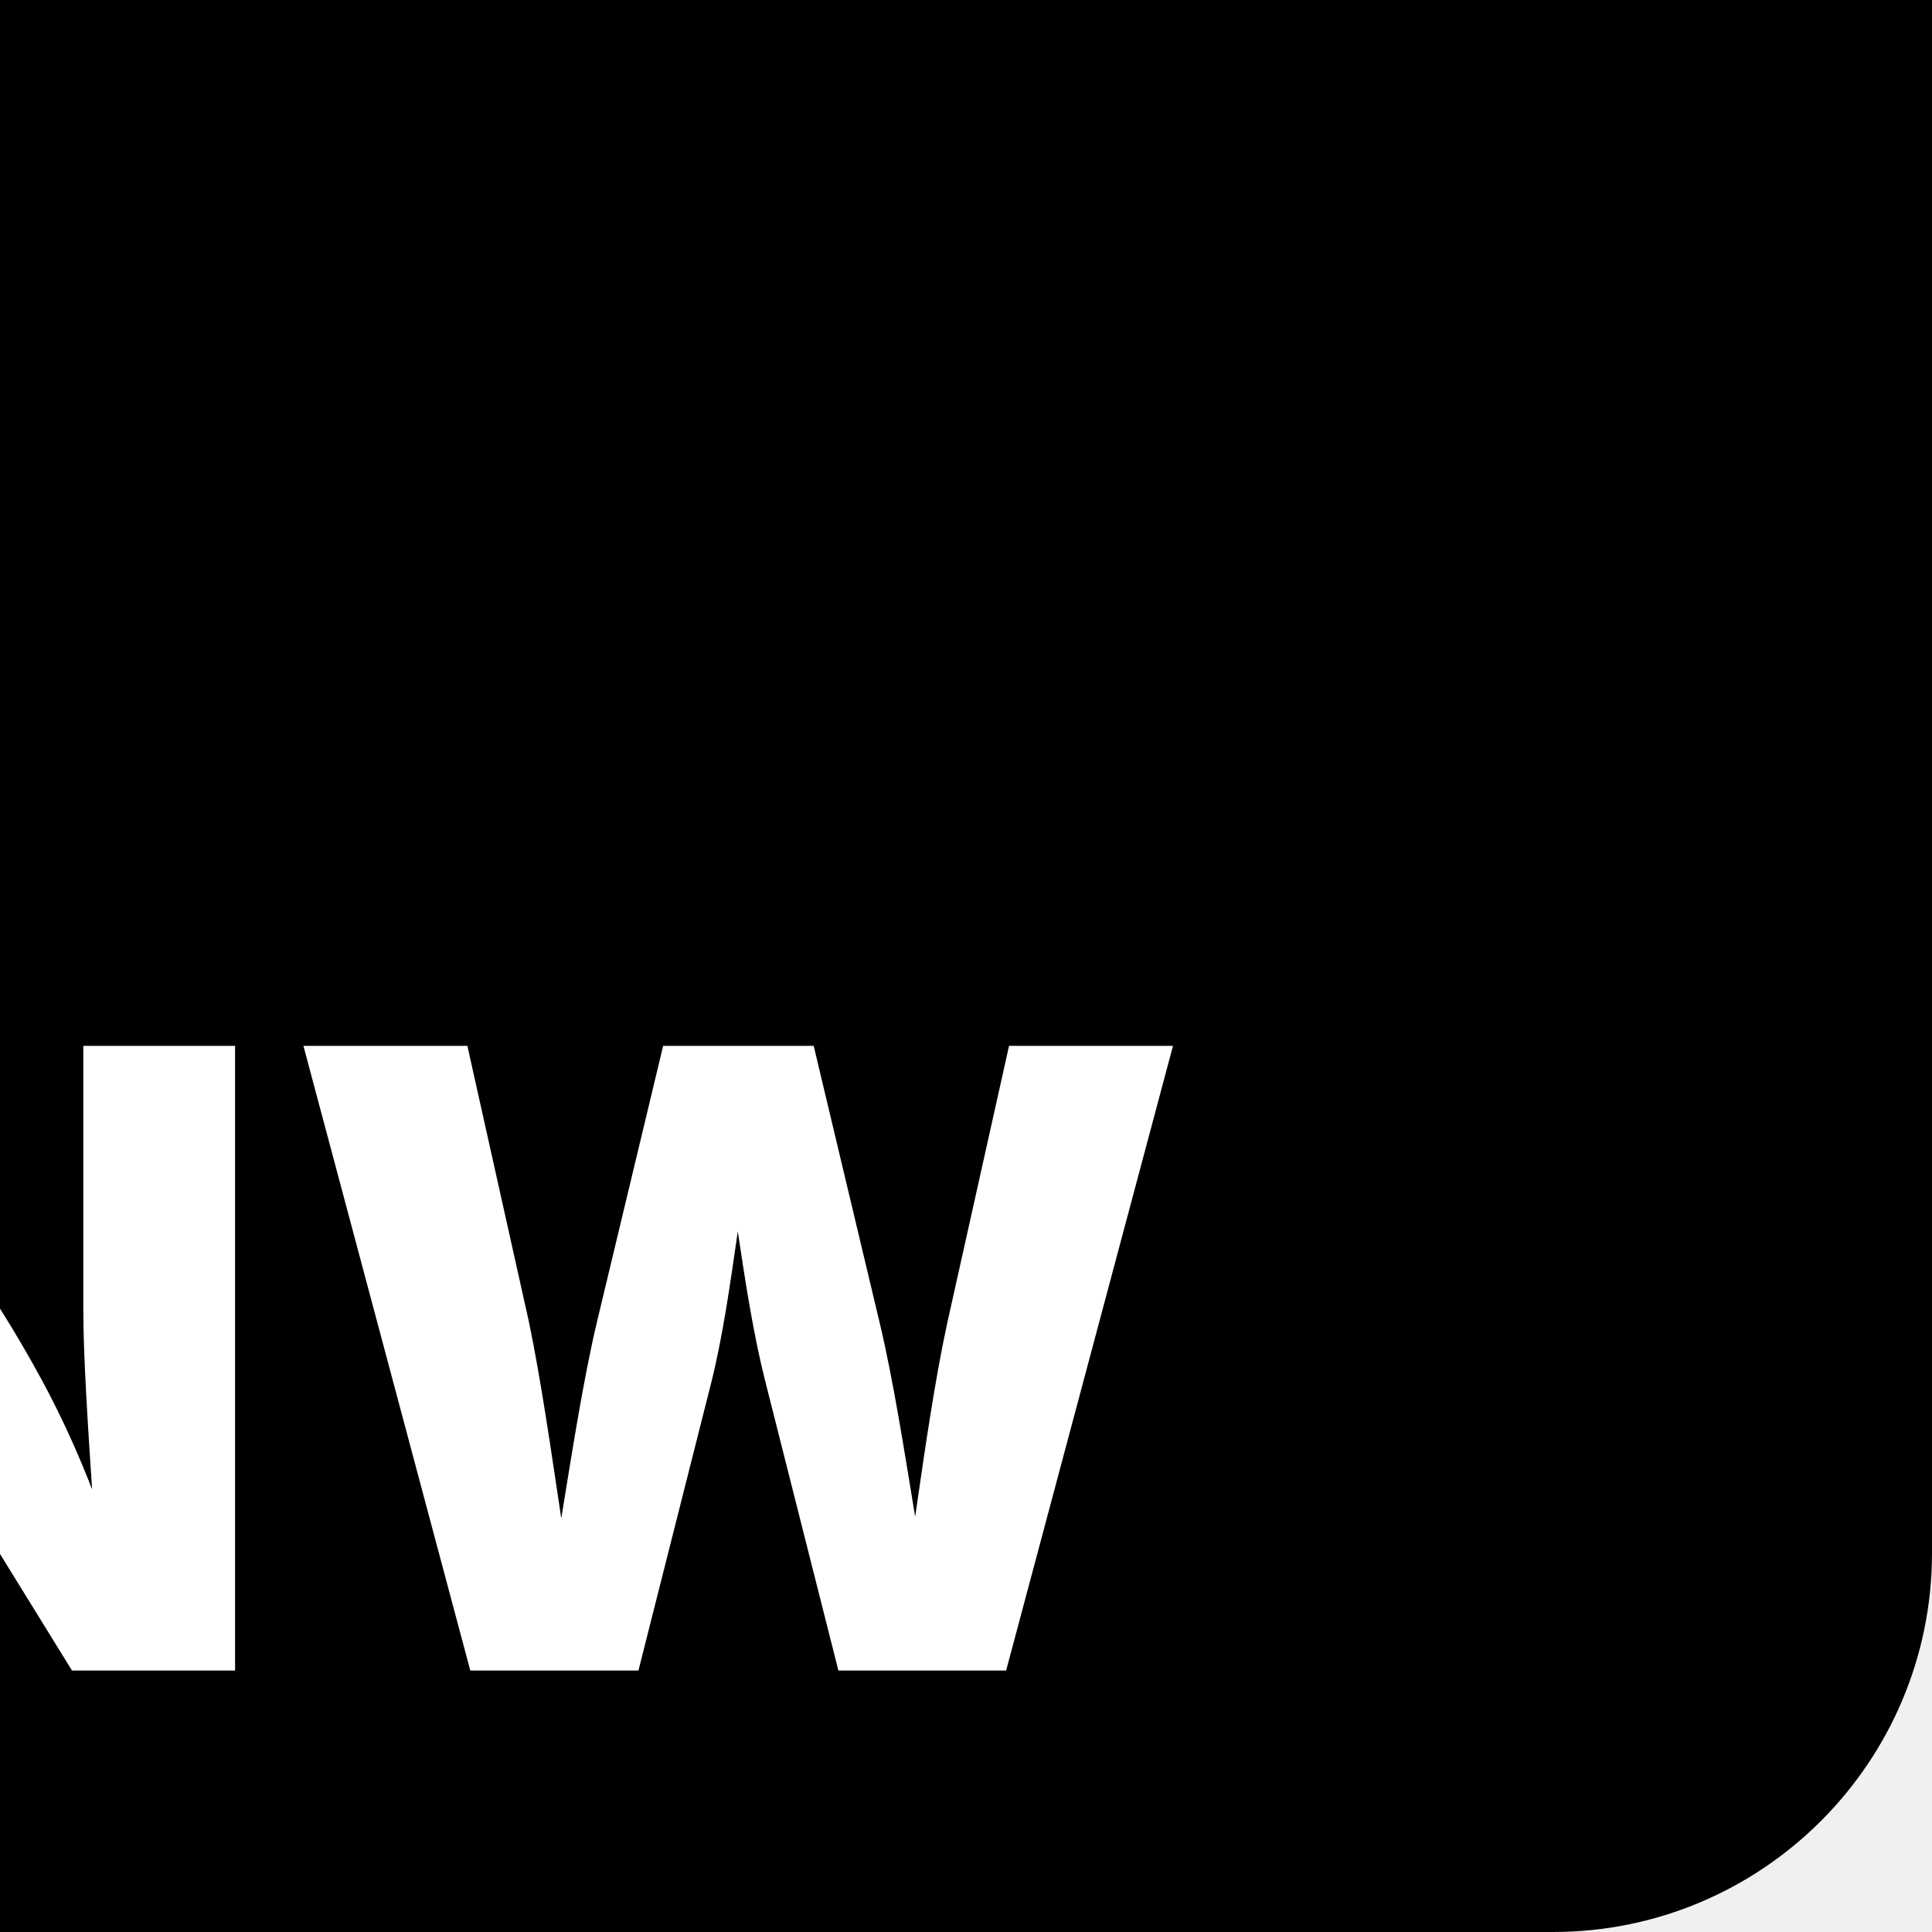
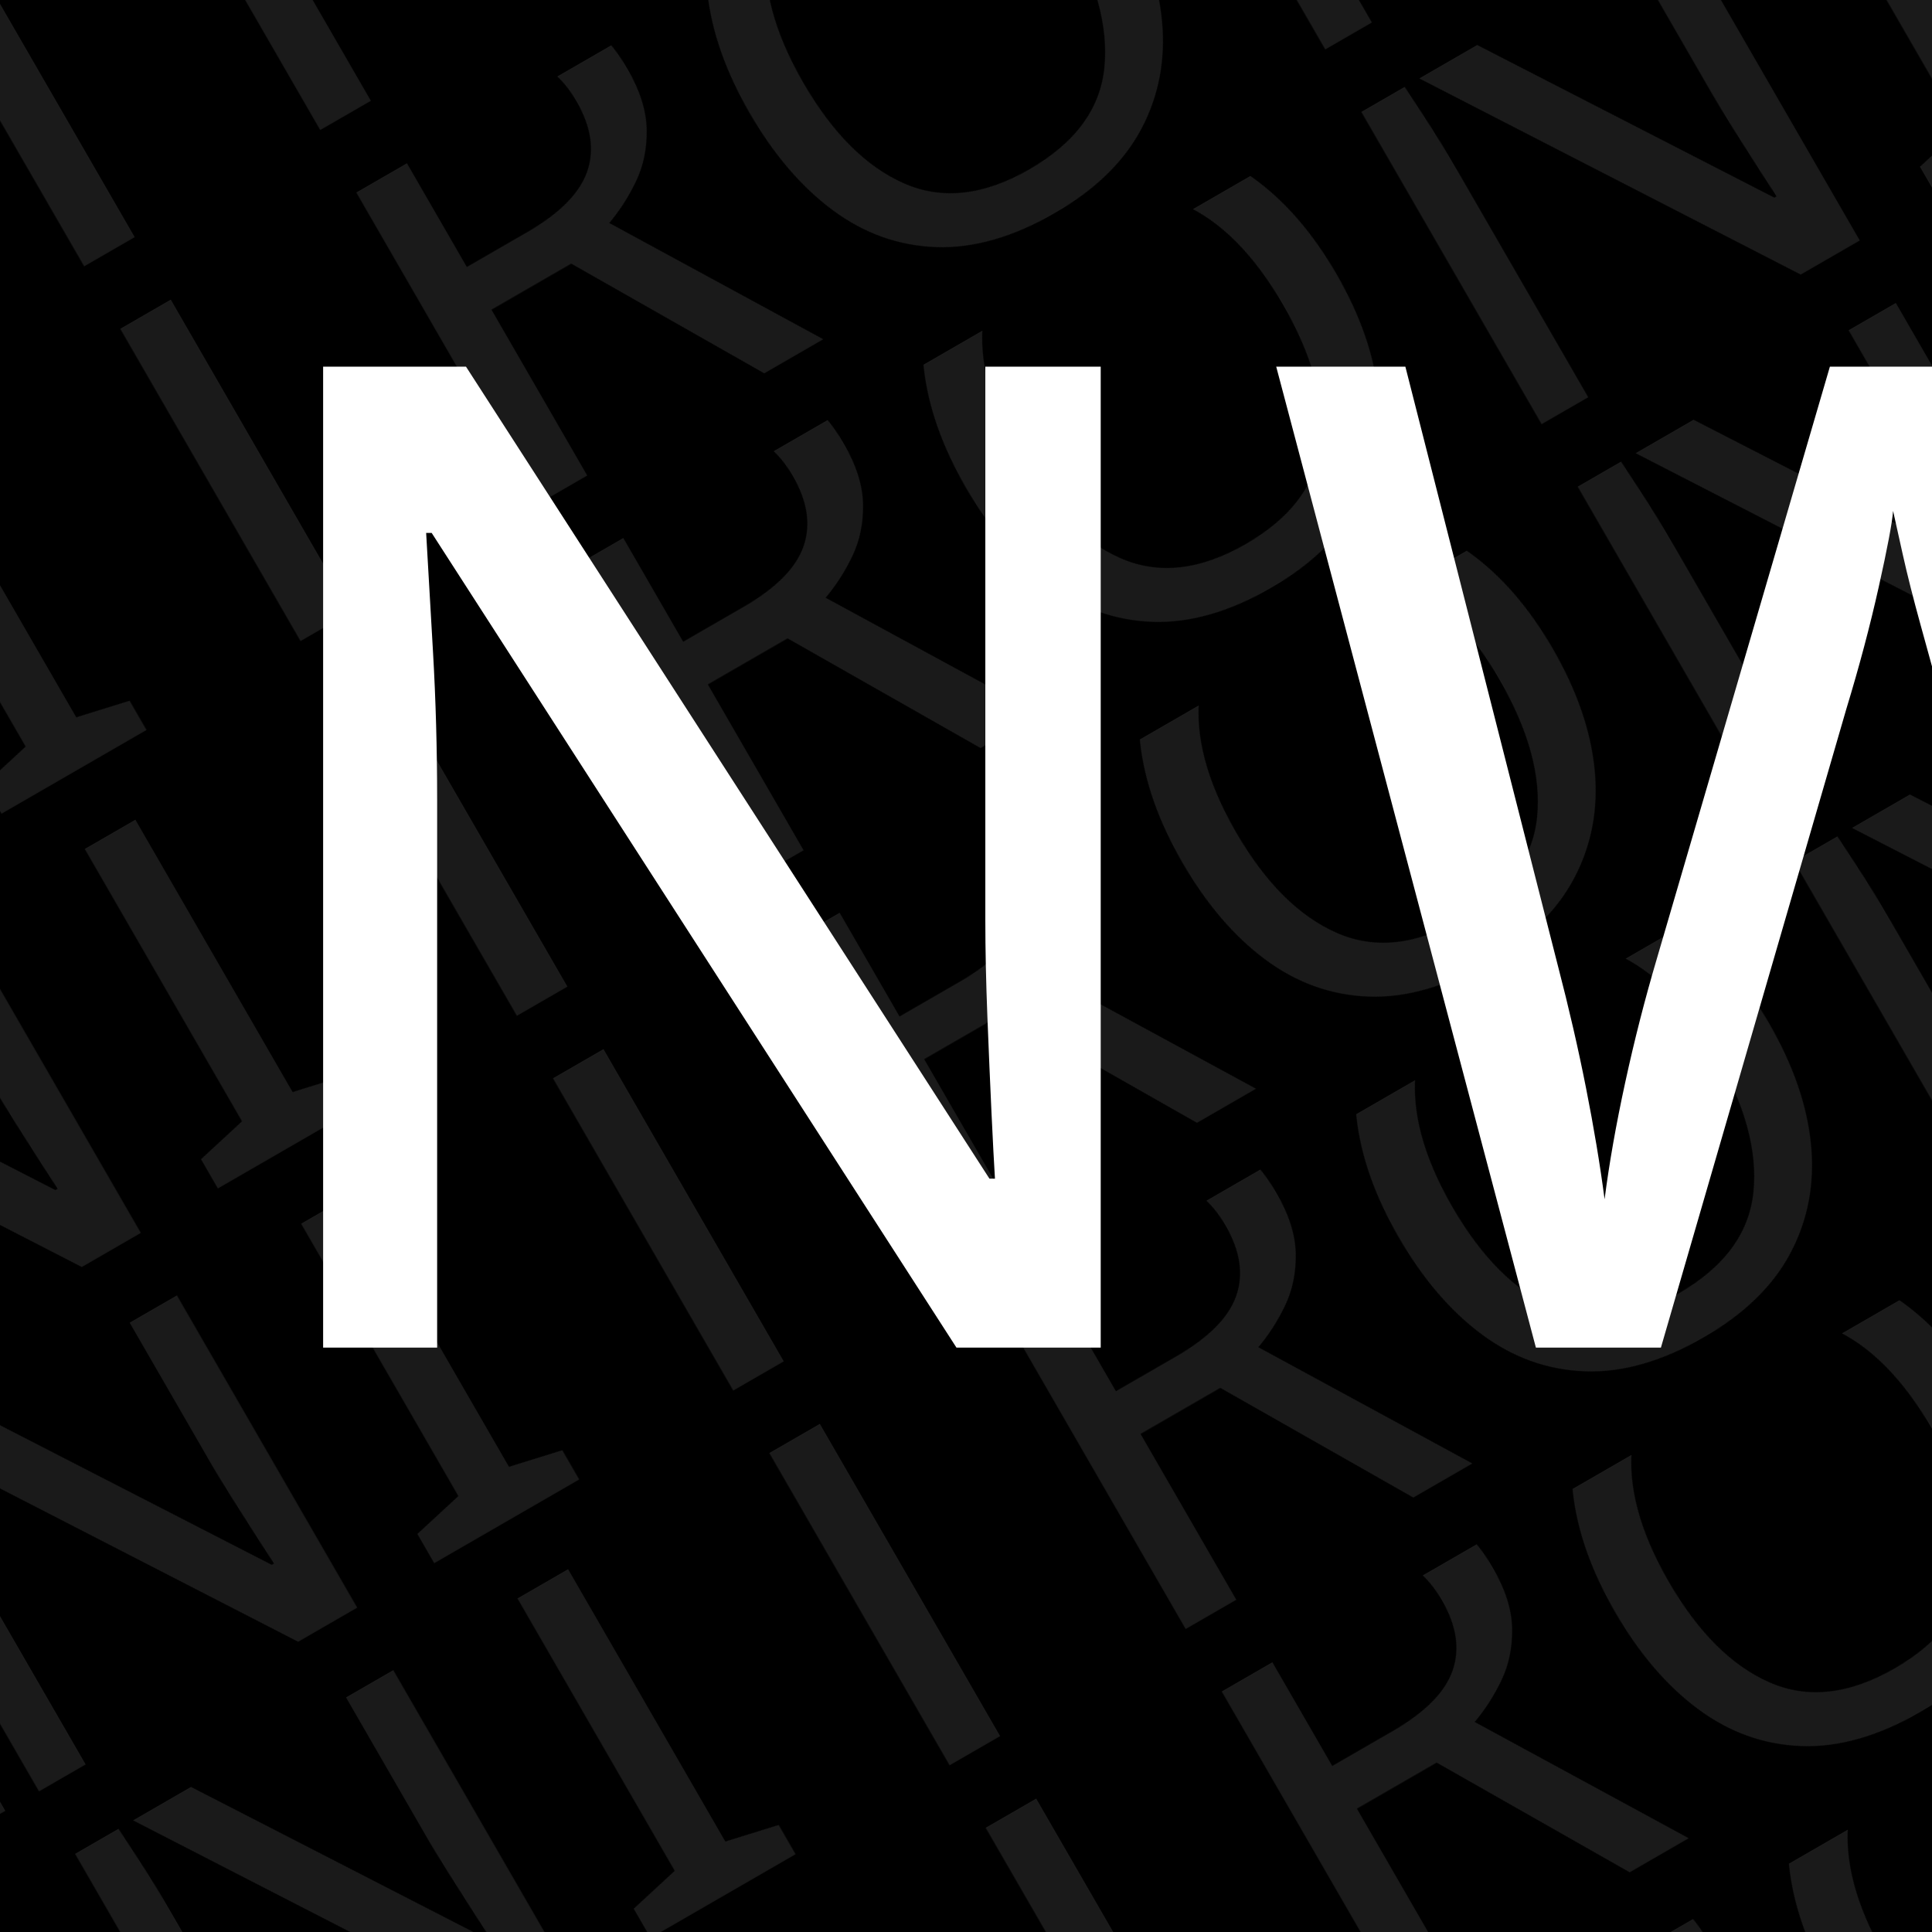
- <svg xmlns="http://www.w3.org/2000/svg" width="3000" height="3000" viewBox="0 0 793.75 793.75" version="1.1" id="svg1">
+ <svg xmlns="http://www.w3.org/2000/svg" xmlns:xlink="http://www.w3.org/1999/xlink" width="3000" height="3000" viewBox="0 0 793.75 793.75" version="1.1" id="svg1">
  <defs id="defs1">
-     </defs>
+     <pattern xlink:href="#pattern10" preserveAspectRatio="xMidYMid" id="pattern13" patternTransform="matrix(0.3464102,-0.2,0.2,0.3464102,260.6,1039.544)" x="-190" y="0" height="444.445" />
+     <pattern xlink:href="#pattern10" preserveAspectRatio="xMidYMid" id="pattern11" patternTransform="matrix(0.2645833,0,0,0.2645833,-318.4529,-252.8662)" />
+     <pattern patternUnits="userSpaceOnUse" width="6653.831" height="370.371" patternTransform="translate(260.6,1039.544)" preserveAspectRatio="xMidYMid" id="pattern10">
+       <text xml:space="preserve" style="font-size:666.667px;font-family:'Jersey 10';-inkscape-font-specification:'Jersey 10, ';text-align:start;writing-mode:lr-tb;direction:ltr;text-anchor:start;fill:#1a1a1a;stroke-width:1" x="-24.691" y="370.371" id="text1">
+         <tspan style="font-style:normal;font-variant:normal;font-weight:normal;font-stretch:normal;font-size:666.667px;font-family:'Jersey 15';-inkscape-font-specification:'Jersey 15, ';fill:#1a1a1a;stroke-width:1" x="-24.691" y="370.371" id="tspan5">NITR<tspan style="letter-spacing:40px;stroke-width:1" id="tspan6">O</tspan>NITR<tspan style="letter-spacing:40px;stroke-width:1" id="tspan7">O</tspan>NITR<tspan style="letter-spacing:40px;stroke-width:1" id="tspan8">O</tspan>NITR<tspan style="letter-spacing:40px;stroke-width:1" id="tspan9">O</tspan>NITR<tspan style="letter-spacing:40px;stroke-width:1" id="tspan10">O</tspan>
+         </tspan>
+       </text>
+     </pattern>
+   </defs>
  <g id="layer1" style="fill:#000000">
-     <path style="fill:#000000;stroke-width:0.264;stroke-opacity:0" id="rect1" width="793.75" height="793.75" x="0" y="0" rx="0" ry="0" d="M 0,0 H 793.75 V 637.994 A 155.756,155.756 135 0 1 637.994,793.75 H 0 Z" />
-     <text xml:space="preserve" style="font-size:352.778px;font-family:Inter;-inkscape-font-specification:Inter;text-align:center;writing-mode:lr-tb;direction:ltr;text-anchor:middle;fill:#000000;stroke-width:0.264;stroke-opacity:0" x="416.288" y="686.332" id="text1">
-       <tspan id="tspan1" style="font-style:normal;font-variant:normal;font-weight:800;font-stretch:normal;font-size:352.778px;font-family:Inter;-inkscape-font-specification:'Inter Ultra-Bold';fill:#ffffff;stroke-width:0.264" x="416.288" y="686.332">NW</tspan>
+     <path style="fill:#000000;stroke-width:0.264;stroke-opacity:0" id="rect1" width="793.75" height="793.75" x="0" y="0" rx="0" ry="0" d="M 0,0 H 793.75 V 793.75 H 0 Z" />
+     <rect style="display:none;fill:url(#pattern11);stroke:none;stroke-width:0.265" width="1760.493" height="97.994" x="-318.453" y="-252.866" id="rect10" />
+     <path style="fill:url(#pattern13);stroke-width:0.264;stroke-opacity:0;fill-opacity:1" id="path11" width="793.75" height="793.75" x="0" y="0" rx="0" ry="0" d="M 0,0 H 793.75 V 793.75 H 0 Z" />
+     <text xml:space="preserve" style="font-style:normal;font-variant:normal;font-weight:normal;font-stretch:normal;font-size:564.444px;font-family:'Jersey 15';-inkscape-font-specification:'Jersey 15, ';text-align:start;letter-spacing:10.583px;writing-mode:lr-tb;direction:ltr;text-anchor:start;fill:#1a1a1a;stroke-width:0.265" x="78.003" y="553.665" id="text13">
+       <tspan id="tspan13" style="font-size:564.444px;fill:#ffffff;stroke-width:0.265" x="78.003" y="553.665">NW</tspan>
    </text>
  </g>
</svg>
